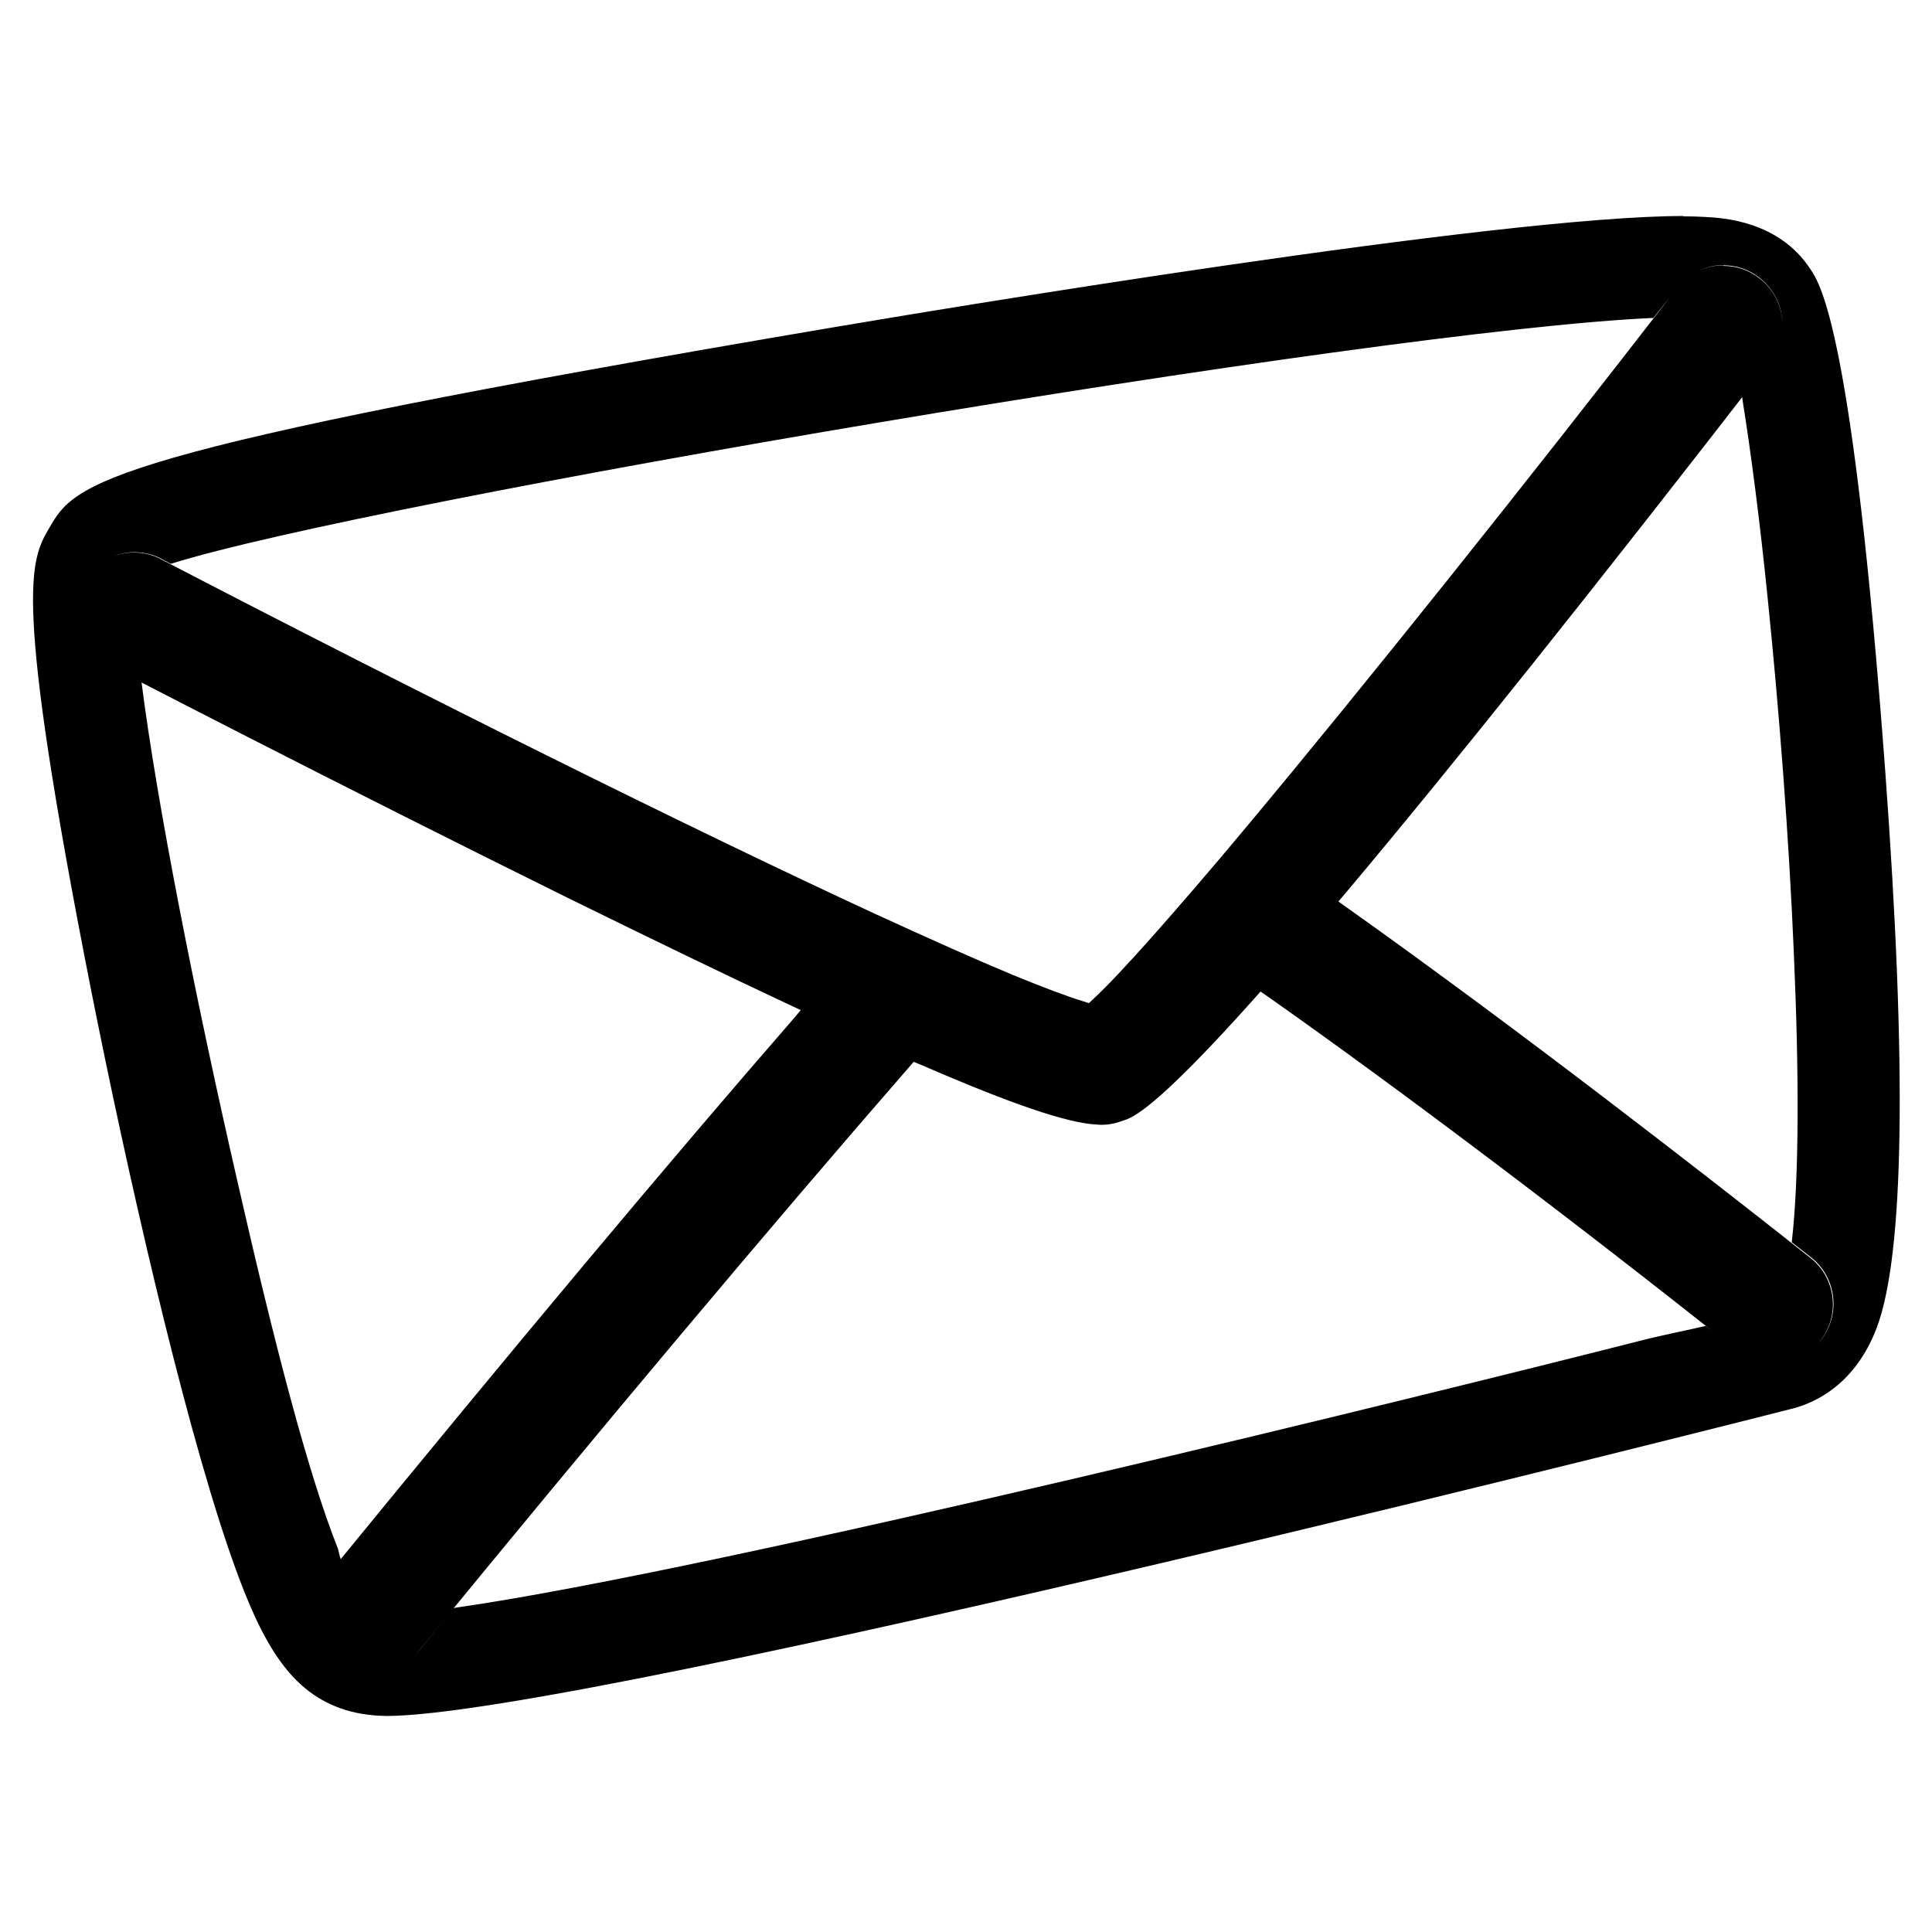
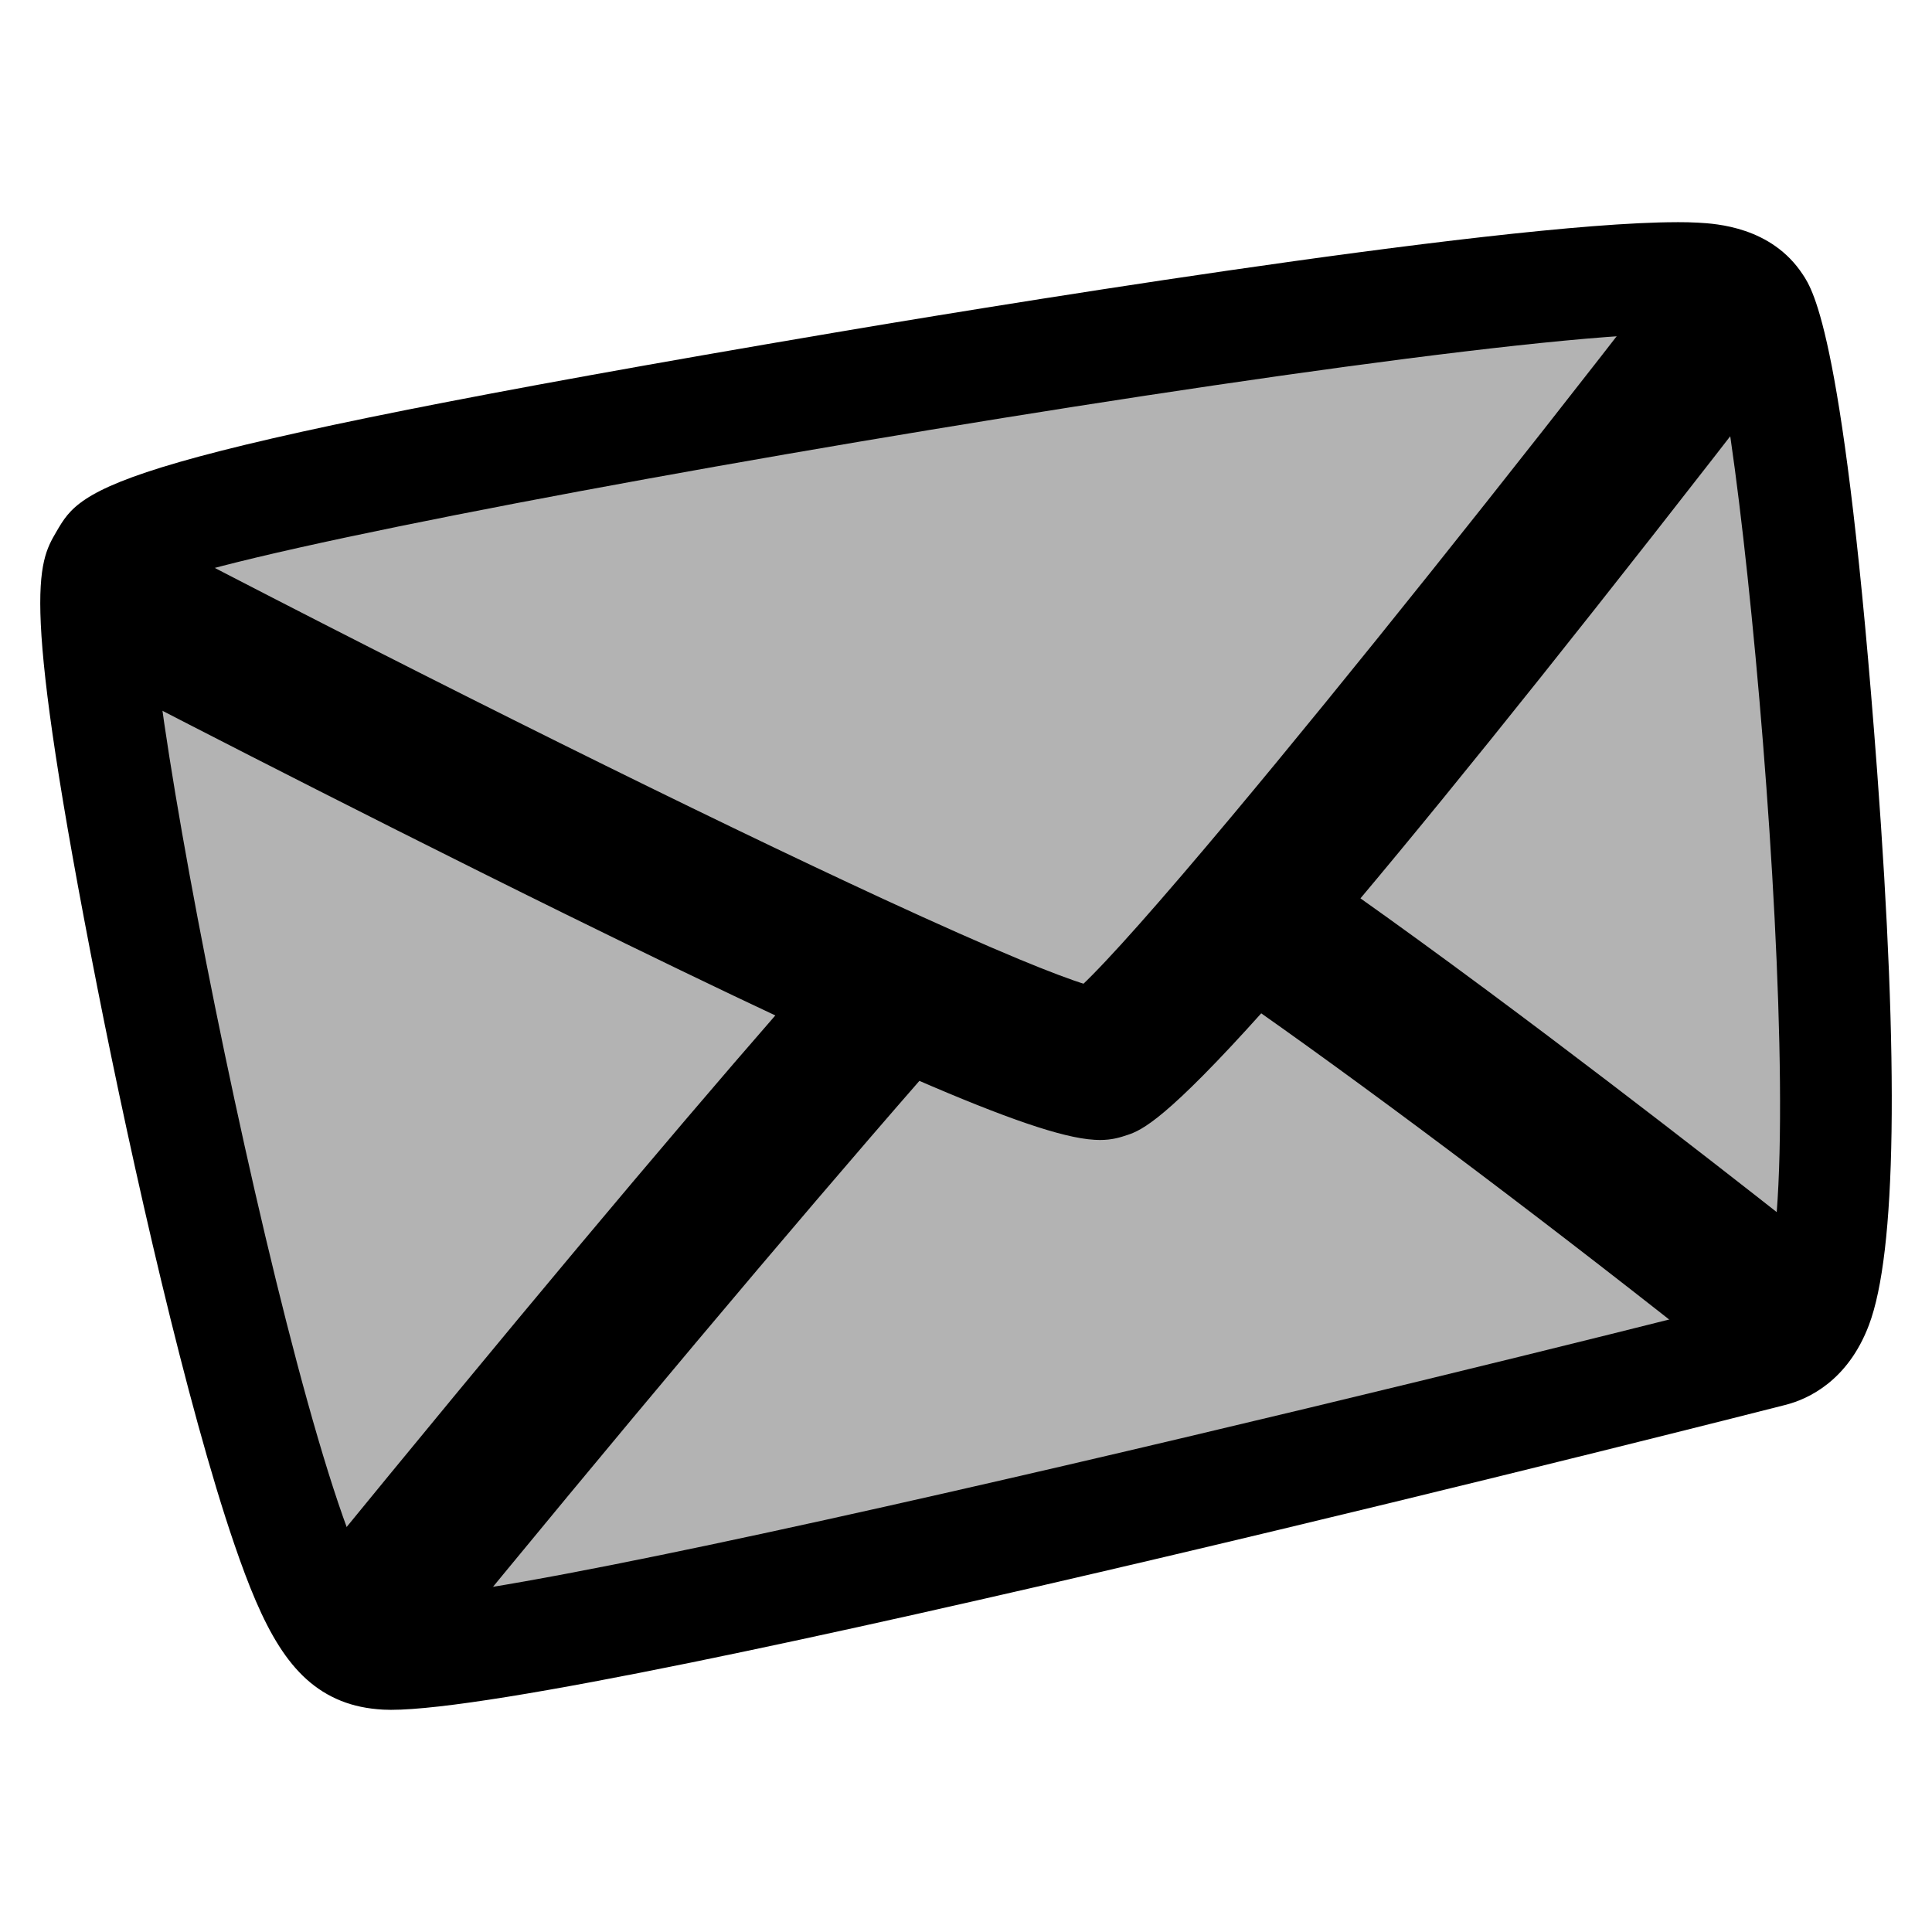
- <svg xmlns="http://www.w3.org/2000/svg" version="1.1" viewBox="0 0 6.35 6.35" fill="currentColor">
-   <path d="m5.665.872c-.061 0-.117.028-.154.076-.504.652-1.032 1.312-1.412 1.767-.119.143-.223.263-.307.358-.085.096-.151.166-.196.208l-.017.016-.022-.007c-.052-.016-.129-.045-.229-.086-.118-.049-.27-.117-.451-.2-.593-.274-1.492-.721-2.348-1.166-.028-.015-.058-.022-.09-.022-.073 0-.138.04-.172.105-.049.095-.013.212.082.262.007.004.761.395 1.523.771.271.133.51.249.713.344l.047.022-.034.04c-.384.441-.896 1.052-1.522 1.818-.068.083-.055.206.028.274.032.026.07.041.111.043.004 0.0.007.001.011.001.059 0 .114-.026.151-.071.578-.707 1.179-1.422 1.607-1.913l.019-.022.027.011c.295.128.477.19.573.195.005 0.0.01.001.015.001.032 0 .051-.006.074-.014.031-.01.103-.035.428-.398l.023-.026.029.02c.429.302 1.004.736 1.537 1.16.035.028.077.042.121.042.06 0 .115-.026.152-.073.032-.041.047-.091.041-.143-.006-.051-.031-.098-.072-.13-.005-.004-.533-.424-1.085-.833-.157-.116-.302-.222-.432-.314l-.035-.025.028-.033c.348-.414.816-1 1.391-1.743.032-.041.046-.092.039-.143-.007-.051-.033-.098-.074-.129-.034-.027-.075-.041-.118-.041zm-.134-.162c-.601 0-2.433.305-2.793.366-2.432.412-2.489.51-2.576.659-.062.107-.121.208.136 1.512.117.591.297 1.386.453 1.843.095.277.183.451.353.519.042.017.088.027.14.03.008 0.0.016.001.026.001.657 0 4.585-1.001 4.624-1.011.072-.019.203-.078.274-.264.091-.24.1-.858.028-1.835-.107-1.438-.212-1.595-.246-1.646-.104-.158-.287-.168-.347-.171-.021-.001-.044-.002-.069-.002zm.134.162c.043 0 .084.014.118.041.041.032.067.078.074.129.007.051-.007.102-.039.143-.031.04-.062.08-.092.119.001.006.002.017.003.022.026.163.055.384.081.641.037.362.07.784.086 1.168 7.8e-6 0-7.9e-6 0 0 .001.017.385.018.732-.007.947.04.031.063.049.064.05.041.032.066.079.072.13.006.051-.009.102-.041.143-.019.023-.041.041-.067.054-.006.003-.013.006-.02.008-.02.007-.042.011-.065.011-.044 0-.086-.015-.121-.042-.036-.029-.068-.05-.105-.079-.037.009-.159.034-.204.046-.681.173-3.041.757-3.904.88-.001 0-.005.001-.007.002-.037.046-.075.091-.112.137-.037.045-.092.071-.151.071-.004 0-.007-0-.011-.001-.041-.002-.08-.017-.111-.043-.083-.068-.095-.191-.028-.274.014-.017.028-.034.042-.051-.003-.007-.007-.027-.009-.034-.101-.254-.214-.696-.329-1.201-.141-.614-.267-1.254-.317-1.649-.071-.037-.112-.058-.114-.059-.095-.049-.132-.167-.082-.262.034-.064.099-.105.172-.105.031 0 .062.007.09.022.01.005.02.011.03.016 6.782e-5-2.14e-5 0 2.13e-5.001 0 .651-.205 3.953-.768 4.872-.808.028-.036.05-.062.079-.098.037-.048.093-.076.154-.076z" stroke-width="0" />
+ <svg xmlns="http://www.w3.org/2000/svg" version="1.1" viewBox="0 0 24 24">
+   <defs>
+     <clipPath id="clipPath12649">
+       <path d="m6.03-4.581h114.65v114.65h-114.65z" stroke-width=".353" />
+     </clipPath>
+     <clipPath id="clipPath12679">
+       <path d="m6.03-4.581h114.65v114.65h-114.65z" stroke-width=".353" />
+     </clipPath>
+     <clipPath id="clipPath12709">
+       <path d="m6.03-4.581h114.65v114.65h-114.65z" stroke-width=".353" />
+     </clipPath>
+     <clipPath id="clipPath12739">
+       <path d="m6.03-4.581h114.65v114.65h-114.65z" stroke-width=".353" />
+     </clipPath>
+   </defs>
+   <g transform="matrix(.42094 0 0 .42094 -23.19 -18.081)">
+     <path d="m104.58 49.511c-5.356 0-21.666 2.717-24.881 3.262-21.657 3.668-22.168 4.543-22.941 5.867-.556.952-1.081 1.852 1.208 13.468 1.038 5.266 2.644 12.343 4.04 16.416.845 2.466 1.631 4.013 3.146 4.622.373.15.781.235 1.247.261.07.004.146.006.228.006 5.848 0 40.835-8.916 41.181-9.006.642-.169 1.812-.698 2.436-2.347.81-2.142.891-7.642.243-16.347-.953-12.81-1.888-14.201-2.196-14.661-.923-1.405-2.555-1.497-3.091-1.527-.186-.011-.392-.015-.62-.015zm-.138 2.975c.789-.005 1.267.058 1.36.2.999 1.488 3.446 28.265 1.25 28.843-2.199.609-38.674 9.706-40.791 8.856-2.117-.851-7.742-28.856-6.932-30.243.734-1.257 37.486-7.607 45.113-7.655z" clip-path="url(#clipPath12679)" fill="currentColor" />
+     <path d="m66.163 92.11c-.367-.021-.71-.154-.995-.387-.738-.603-.848-1.694-.245-2.432 5.572-6.818 10.131-12.265 13.553-16.189l.307-.352-.423-.199c-1.806-.847-3.943-1.879-6.353-3.065-6.789-3.342-13.494-6.827-13.56-6.862-.845-.44-1.175-1.486-.735-2.331.299-.574.887-.931 1.535-.931.279 0 .547.066.797.196 7.618 3.964 15.629 7.941 20.908 10.381 1.608.743 2.957 1.342 4.012 1.78.887.368 1.572.627 2.039.769l.196.06.149-.141c.399-.376.986-.999 1.743-1.853.751-.847 1.672-1.922 2.736-3.194 3.385-4.046 8.087-9.929 12.579-15.734.33-.426.829-.671 1.368-.671.385 0 .75.125 1.056.362.365.282.599.69.657 1.148.058.458-.066.911-.348 1.276-5.12 6.618-9.287 11.841-12.384 15.524l-.247.294.313.222c1.156.818 2.45 1.759 3.847 2.795 4.913 3.646 9.615 7.384 9.662 7.421.362.288.589.699.642 1.157.052.459-.077.91-.364 1.272-.33.415-.823.653-1.354.653h-0c-.394 0-.766-.13-1.075-.376-4.749-3.777-9.865-7.638-13.686-10.329l-.257-.181-.209.234c-2.892 3.23-3.536 3.45-3.811 3.543-.203.068-.381.126-.663.126-.04 0-.082-.001-.127-.004-.851-.048-2.473-.601-5.103-1.742l-.236-.102-.17.194c-3.818 4.373-9.169 10.741-14.315 17.038-.33.404-.818.635-1.34.635-.032 0-.065-.001-.097-.003" clip-path="url(#clipPath12739)" fill="currentColor" />
+     <path d="m59.33 60.142c.81-1.387 45.476-8.975 46.473-7.455.999 1.488 3.446 28.265 1.25 28.843-2.199.609-38.674 9.706-40.791 8.856-2.117-.851-7.741-28.856-6.932-30.243z" clip-path="url(#clipPath12709)" fill="currentColor" fill-opacity="0.3" stroke="currentColor" stroke-linecap="round" stroke-miterlimit="10" stroke-width=".636" />
+     <path d="m66.163 92.11c-.367-.021-.71-.154-.995-.387-.738-.603-.848-1.694-.245-2.432 5.572-6.818 10.131-12.265 13.553-16.189l.307-.352-.423-.199c-1.806-.847-3.943-1.879-6.353-3.065-6.789-3.342-13.494-6.827-13.56-6.862-.845-.44-1.175-1.486-.735-2.331.299-.574.887-.931 1.535-.931.279 0 .547.066.797.196 7.618 3.964 15.629 7.941 20.908 10.381 1.608.743 2.957 1.342 4.012 1.78.887.368 1.572.627 2.039.769l.196.06.149-.141c.399-.376.986-.999 1.743-1.853.751-.847 1.672-1.922 2.736-3.194 3.385-4.046 8.087-9.929 12.579-15.734.33-.426.829-.671 1.368-.671.385 0 .75.125 1.056.362.365.282.599.69.657 1.148.058.458-.066.911-.348 1.276-5.12 6.618-9.287 11.841-12.384 15.524l-.247.294.313.222c1.156.818 2.45 1.759 3.847 2.795 4.913 3.646 9.615 7.384 9.662 7.421.362.288.589.699.642 1.157.052.459-.077.91-.364 1.272-.33.415-.823.653-1.354.653h-0c-.394 0-.766-.13-1.075-.376-4.749-3.777-9.865-7.638-13.686-10.329l-.257-.181-.209.234c-2.892 3.23-3.536 3.45-3.811 3.543-.203.068-.381.126-.663.126-.04 0-.082-.001-.127-.004-.851-.048-2.473-.601-5.103-1.742l-.236-.102-.17.194c-3.818 4.373-9.169 10.741-14.315 17.038-.33.404-.818.635-1.34.635-.032 0-.065-.001-.097-.003z" clip-path="url(#clipPath12649)" fill="none" stroke="currentColor" />
+   </g>
</svg>
